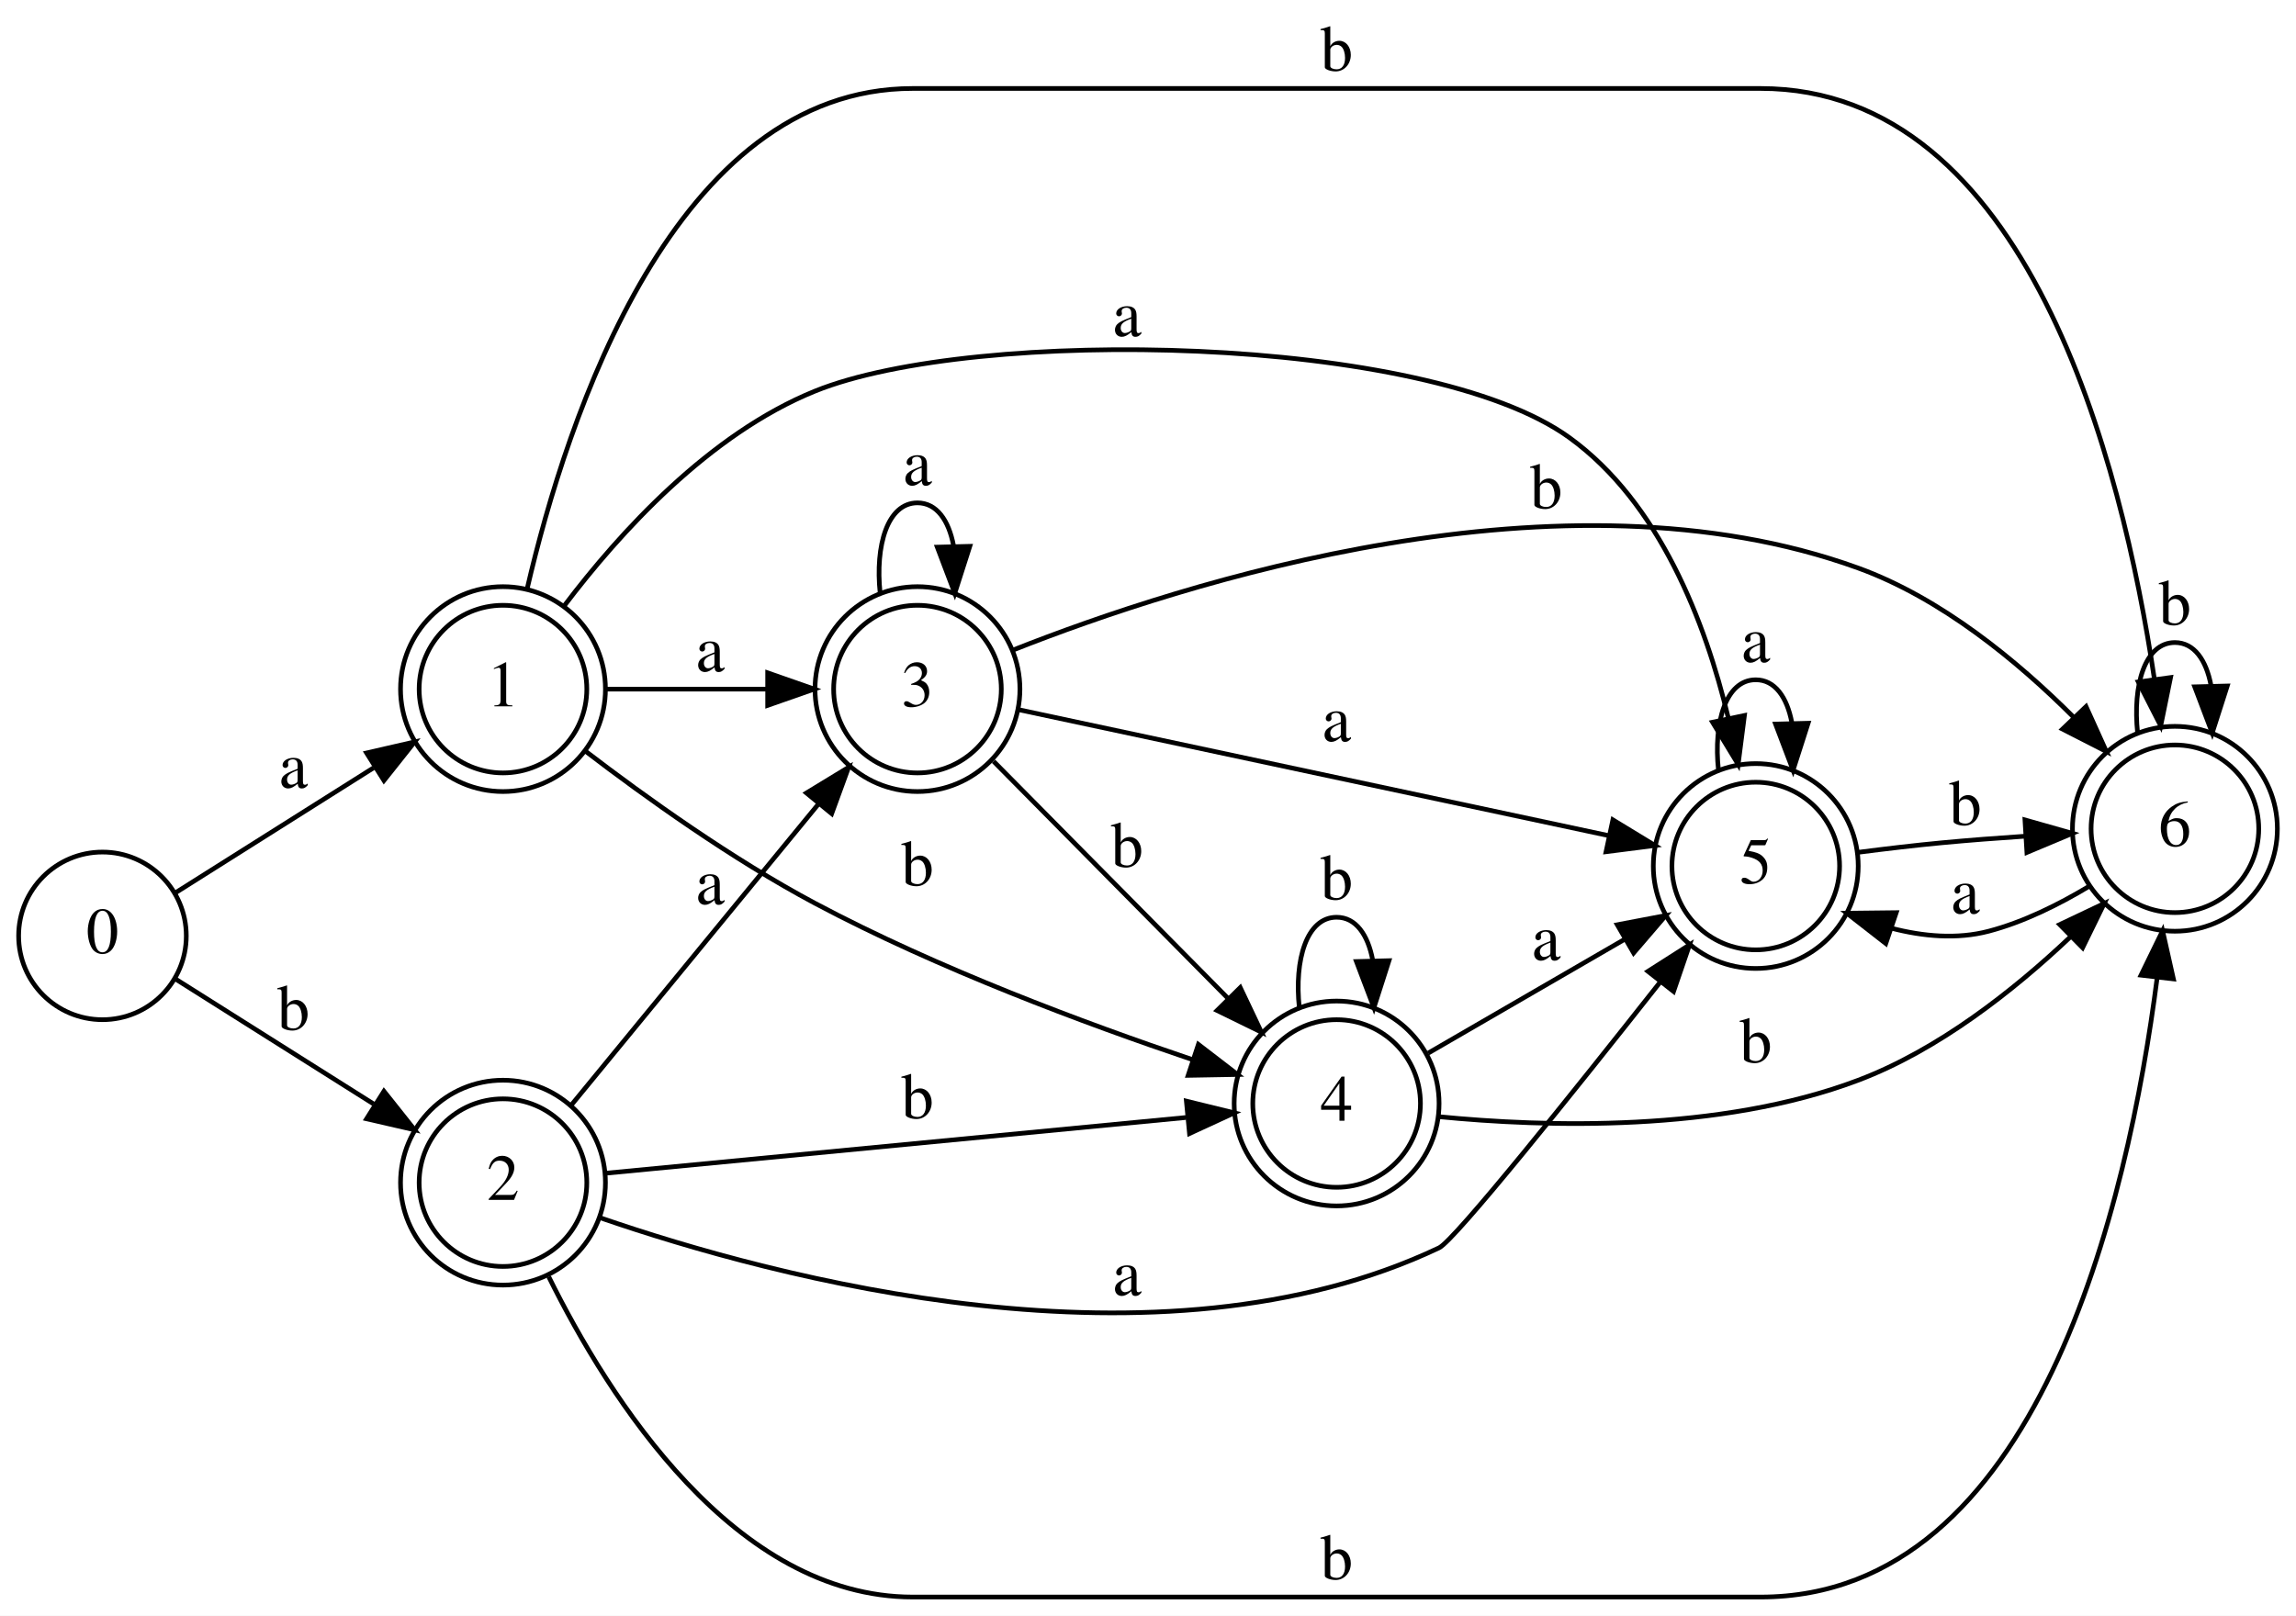
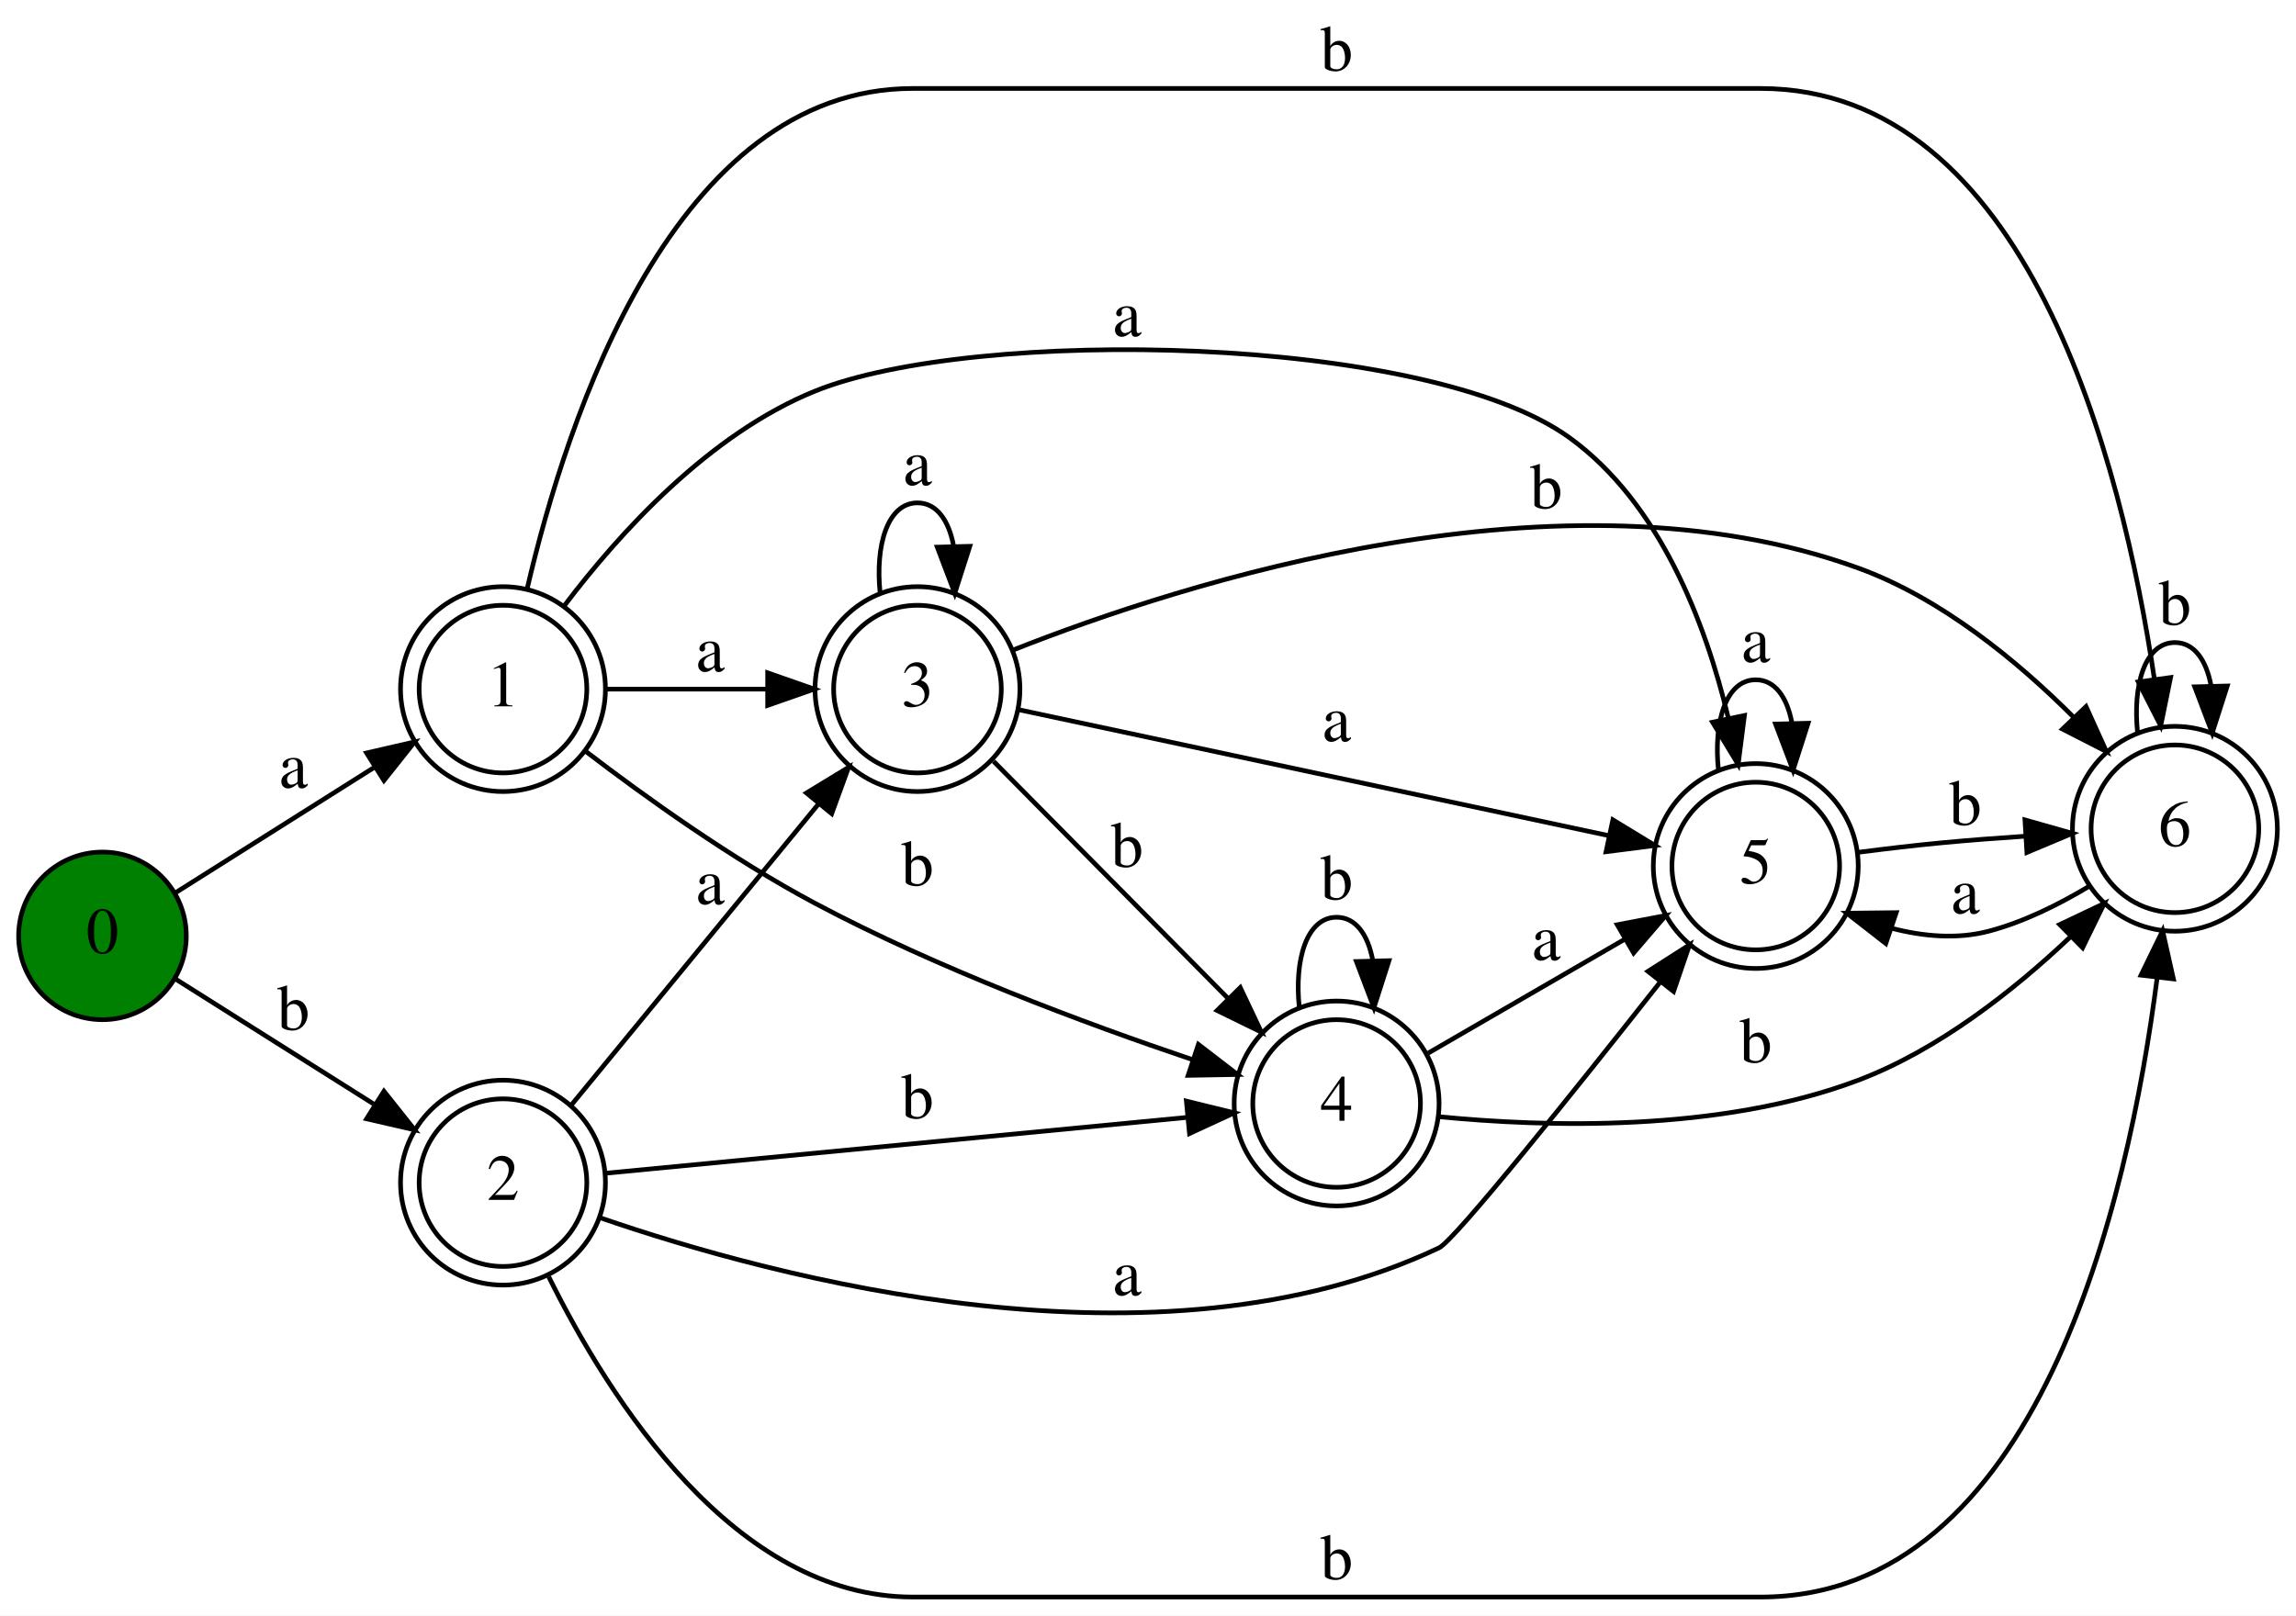
<svg xmlns="http://www.w3.org/2000/svg" width="493pt" height="347pt" viewBox="0.00 0.00 493.00 347.00">
  <g id="graph0" class="graph" transform="scale(1 1) rotate(0) translate(4 343)">
    <polygon fill="white" stroke="transparent" points="-4,4 -4,-343 489,-343 489,4 -4,4" />
    <g id="node1" class="node">
-       <ellipse fill="none" stroke="black" cx="18" cy="-142" rx="18" ry="18" />
+       <ellipse fill="green" stroke="black" cx="18" cy="-142" rx="18" ry="18" />
      <text text-anchor="middle" x="18" y="-138.3" font-family="Times,serif" font-size="14.00">0</text>
    </g>
    <g id="node2" class="node">
-       <ellipse fill="none" stroke="black" cx="104" cy="-195" rx="18" ry="18" />
+       <ellipse fill="white" stroke="black" cx="104" cy="-195" rx="18" ry="18" />
      <ellipse fill="none" stroke="black" cx="104" cy="-195" rx="22" ry="22" />
      <text text-anchor="middle" x="104" y="-191.3" font-family="Times,serif" font-size="14.00">1</text>
    </g>
    <g id="edge1" class="edge">
      <path fill="none" stroke="black" d="M33.63,-151.23C45.35,-158.63 62.11,-169.2 76.22,-178.1" />
      <polygon fill="black" stroke="black" points="74.71,-181.29 85.03,-183.66 78.44,-175.37 74.71,-181.29" />
      <text text-anchor="middle" x="59" y="-173.8" font-family="Times,serif" font-size="14.00">a</text>
    </g>
    <g id="node3" class="node">
-       <ellipse fill="none" stroke="black" cx="104" cy="-89" rx="18" ry="18" />
+       <ellipse fill="white" stroke="black" cx="104" cy="-89" rx="18" ry="18" />
      <ellipse fill="none" stroke="black" cx="104" cy="-89" rx="22" ry="22" />
      <text text-anchor="middle" x="104" y="-85.3" font-family="Times,serif" font-size="14.00">2</text>
    </g>
    <g id="edge2" class="edge">
      <path fill="none" stroke="black" d="M33.63,-132.77C45.35,-125.37 62.11,-114.8 76.22,-105.9" />
      <polygon fill="black" stroke="black" points="78.44,-108.63 85.03,-100.34 74.71,-102.71 78.44,-108.63" />
      <text text-anchor="middle" x="59" y="-121.8" font-family="Times,serif" font-size="14.00">b</text>
    </g>
    <g id="node4" class="node">
-       <ellipse fill="none" stroke="black" cx="193" cy="-195" rx="18" ry="18" />
+       <ellipse fill="white" stroke="black" cx="193" cy="-195" rx="18" ry="18" />
      <ellipse fill="none" stroke="black" cx="193" cy="-195" rx="22" ry="22" />
      <text text-anchor="middle" x="193" y="-191.3" font-family="Times,serif" font-size="14.00">3</text>
    </g>
    <g id="edge3" class="edge">
      <path fill="none" stroke="black" d="M126.06,-195C136.46,-195 149.21,-195 160.71,-195" />
      <polygon fill="black" stroke="black" points="160.83,-198.5 170.83,-195 160.83,-191.5 160.83,-198.5" />
      <text text-anchor="middle" x="148.5" y="-198.8" font-family="Times,serif" font-size="14.00">a</text>
    </g>
    <g id="node5" class="node">
-       <ellipse fill="none" stroke="black" cx="283" cy="-106" rx="18" ry="18" />
+       <ellipse fill="white" stroke="black" cx="283" cy="-106" rx="18" ry="18" />
      <ellipse fill="none" stroke="black" cx="283" cy="-106" rx="22" ry="22" />
      <text text-anchor="middle" x="283" y="-102.3" font-family="Times,serif" font-size="14.00">4</text>
    </g>
    <g id="edge4" class="edge">
      <path fill="none" stroke="black" d="M121.65,-181.72C134.58,-171.82 153.25,-158.45 171,-149 197.26,-135.02 229.09,-123.17 251.91,-115.47" />
      <polygon fill="black" stroke="black" points="253.32,-118.69 261.72,-112.23 251.12,-112.04 253.32,-118.69" />
      <text text-anchor="middle" x="193" y="-152.8" font-family="Times,serif" font-size="14.00">b</text>
    </g>
    <g id="node6" class="node">
-       <ellipse fill="none" stroke="black" cx="373" cy="-157" rx="18" ry="18" />
+       <ellipse fill="white" stroke="black" cx="373" cy="-157" rx="18" ry="18" />
      <ellipse fill="none" stroke="black" cx="373" cy="-157" rx="22" ry="22" />
      <text text-anchor="middle" x="373" y="-153.3" font-family="Times,serif" font-size="14.00">5</text>
    </g>
    <g id="edge5" class="edge">
      <path fill="none" stroke="black" d="M117.23,-212.99C128.96,-228.48 148.22,-249.77 171,-259 205.18,-272.85 302.25,-271.29 333,-249 352.35,-234.98 362.16,-209.41 367.11,-188.79" />
      <polygon fill="black" stroke="black" points="370.57,-189.34 369.22,-178.83 363.72,-187.89 370.57,-189.34" />
      <text text-anchor="middle" x="238" y="-270.8" font-family="Times,serif" font-size="14.00">a</text>
    </g>
    <g id="node7" class="node">
-       <ellipse fill="none" stroke="black" cx="463" cy="-165" rx="18" ry="18" />
+       <ellipse fill="white" stroke="black" cx="463" cy="-165" rx="18" ry="18" />
      <ellipse fill="none" stroke="black" cx="463" cy="-165" rx="22" ry="22" />
      <text text-anchor="middle" x="463" y="-161.3" font-family="Times,serif" font-size="14.00">6</text>
    </g>
    <g id="edge6" class="edge">
      <path fill="none" stroke="black" d="M109.2,-216.59C117.73,-253.31 140.81,-324 192,-324 192,-324 192,-324 374,-324 431.37,-324 451.64,-243.78 458.57,-197.3" />
      <polygon fill="black" stroke="black" points="462.07,-197.49 459.95,-187.11 455.14,-196.54 462.07,-197.49" />
      <text text-anchor="middle" x="283" y="-327.8" font-family="Times,serif" font-size="14.00">b</text>
    </g>
    <g id="edge7" class="edge">
      <path fill="none" stroke="black" d="M118.59,-105.56C132.87,-122.96 155.49,-150.52 171.85,-170.45" />
      <polygon fill="black" stroke="black" points="169.16,-172.69 178.21,-178.2 174.58,-168.25 169.16,-172.69" />
      <text text-anchor="middle" x="148.5" y="-148.8" font-family="Times,serif" font-size="14.00">a</text>
    </g>
    <g id="edge8" class="edge">
      <path fill="none" stroke="black" d="M126,-91.02C156.87,-93.98 214.72,-99.54 250.64,-102.99" />
      <polygon fill="black" stroke="black" points="250.74,-106.51 261.03,-103.99 251.41,-99.55 250.74,-106.51" />
      <text text-anchor="middle" x="193" y="-102.8" font-family="Times,serif" font-size="14.00">b</text>
    </g>
    <g id="edge9" class="edge">
      <path fill="none" stroke="black" d="M124.93,-81.44C162.31,-68.56 244.62,-46.36 305,-75 308.34,-76.59 333.99,-108.62 352.55,-132.17" />
      <polygon fill="black" stroke="black" points="349.85,-134.38 358.78,-140.08 355.35,-130.06 349.85,-134.38" />
      <text text-anchor="middle" x="238" y="-64.8" font-family="Times,serif" font-size="14.00">a</text>
    </g>
    <g id="edge10" class="edge">
      <path fill="none" stroke="black" d="M113.82,-68.8C126.81,-42.55 153.75,0 192,0 192,0 192,0 374,0 433.61,0 452.98,-84.88 459.17,-132.88" />
      <polygon fill="black" stroke="black" points="455.72,-133.56 460.36,-143.09 462.68,-132.75 455.72,-133.56" />
      <text text-anchor="middle" x="283" y="-3.8" font-family="Times,serif" font-size="14.00">b</text>
    </g>
    <g id="edge11" class="edge">
      <path fill="none" stroke="black" d="M184.99,-215.58C183.89,-225.84 186.55,-235 193,-235 197.13,-235 199.71,-231.24 200.74,-225.84" />
      <polygon fill="black" stroke="black" points="204.24,-225.67 201.01,-215.58 197.25,-225.49 204.24,-225.67" />
      <text text-anchor="middle" x="193" y="-238.8" font-family="Times,serif" font-size="14.00">a</text>
    </g>
    <g id="edge12" class="edge">
      <path fill="none" stroke="black" d="M209.33,-179.5C223.21,-165.46 243.83,-144.6 259.57,-128.69" />
      <polygon fill="black" stroke="black" points="262.31,-130.9 266.85,-121.32 257.33,-125.98 262.31,-130.9" />
      <text text-anchor="middle" x="238" y="-156.8" font-family="Times,serif" font-size="14.00">b</text>
    </g>
    <g id="edge13" class="edge">
      <path fill="none" stroke="black" d="M214.77,-190.57C245.98,-183.9 305.19,-171.26 341.37,-163.54" />
      <polygon fill="black" stroke="black" points="342.32,-166.92 351.37,-161.41 340.85,-160.07 342.32,-166.92" />
      <text text-anchor="middle" x="283" y="-183.8" font-family="Times,serif" font-size="14.00">a</text>
    </g>
    <g id="edge14" class="edge">
      <path fill="none" stroke="black" d="M213.5,-203.38C250.18,-217.9 331.49,-244.05 395,-221 412.82,-214.53 429.22,-201.02 441.33,-188.89" />
      <polygon fill="black" stroke="black" points="443.92,-191.25 448.29,-181.59 438.86,-186.41 443.92,-191.25" />
      <text text-anchor="middle" x="328" y="-233.8" font-family="Times,serif" font-size="14.00">b</text>
    </g>
    <g id="edge15" class="edge">
      <path fill="none" stroke="black" d="M274.99,-126.58C273.89,-136.84 276.55,-146 283,-146 287.13,-146 289.71,-142.24 290.74,-136.84" />
      <polygon fill="black" stroke="black" points="294.24,-136.67 291.01,-126.58 287.25,-136.49 294.24,-136.67" />
      <text text-anchor="middle" x="283" y="-149.8" font-family="Times,serif" font-size="14.00">b</text>
    </g>
    <g id="edge16" class="edge">
      <path fill="none" stroke="black" d="M302.66,-116.82C314.88,-123.9 331.05,-133.27 344.7,-141.18" />
      <polygon fill="black" stroke="black" points="343.26,-144.39 353.67,-146.37 346.77,-138.33 343.26,-144.39" />
      <text text-anchor="middle" x="328" y="-136.8" font-family="Times,serif" font-size="14.00">a</text>
    </g>
    <g id="edge17" class="edge">
      <path fill="none" stroke="black" d="M304.82,-103.18C327.72,-100.92 365.23,-99.74 395,-111 412.19,-117.5 428.34,-130.23 440.47,-141.7" />
      <polygon fill="black" stroke="black" points="438.26,-144.43 447.83,-148.97 443.18,-139.45 438.26,-144.43" />
      <text text-anchor="middle" x="373" y="-114.8" font-family="Times,serif" font-size="14.00">b</text>
    </g>
    <g id="edge18" class="edge">
      <path fill="none" stroke="black" d="M364.99,-177.58C363.89,-187.84 366.55,-197 373,-197 377.13,-197 379.71,-193.24 380.74,-187.84" />
      <polygon fill="black" stroke="black" points="384.24,-187.67 381.01,-177.58 377.25,-187.49 384.24,-187.67" />
      <text text-anchor="middle" x="373" y="-200.8" font-family="Times,serif" font-size="14.00">a</text>
    </g>
    <g id="edge19" class="edge">
      <path fill="none" stroke="black" d="M395.02,-159.95C400.84,-160.7 407.16,-161.45 413,-162 418.73,-162.54 424.84,-163.01 430.74,-163.4" />
      <polygon fill="black" stroke="black" points="430.8,-166.91 440.99,-164.02 431.22,-159.92 430.8,-166.91" />
      <text text-anchor="middle" x="418" y="-165.8" font-family="Times,serif" font-size="14.00">b</text>
    </g>
    <g id="edge20" class="edge">
      <path fill="none" stroke="black" d="M444.58,-152.65C438.11,-148.76 430.52,-144.97 423,-143 416.22,-141.22 408.93,-141.88 402.11,-143.65" />
      <polygon fill="black" stroke="black" points="400.92,-140.36 392.56,-146.87 403.16,-146.99 400.92,-140.36" />
      <text text-anchor="middle" x="418" y="-146.8" font-family="Times,serif" font-size="14.00">a</text>
    </g>
    <g id="edge21" class="edge">
      <path fill="none" stroke="black" d="M454.99,-185.58C453.89,-195.84 456.55,-205 463,-205 467.13,-205 469.71,-201.24 470.74,-195.84" />
      <polygon fill="black" stroke="black" points="474.24,-195.67 471.01,-185.58 467.25,-195.49 474.24,-195.67" />
      <text text-anchor="middle" x="463" y="-208.8" font-family="Times,serif" font-size="14.00">b</text>
    </g>
  </g>
</svg>
